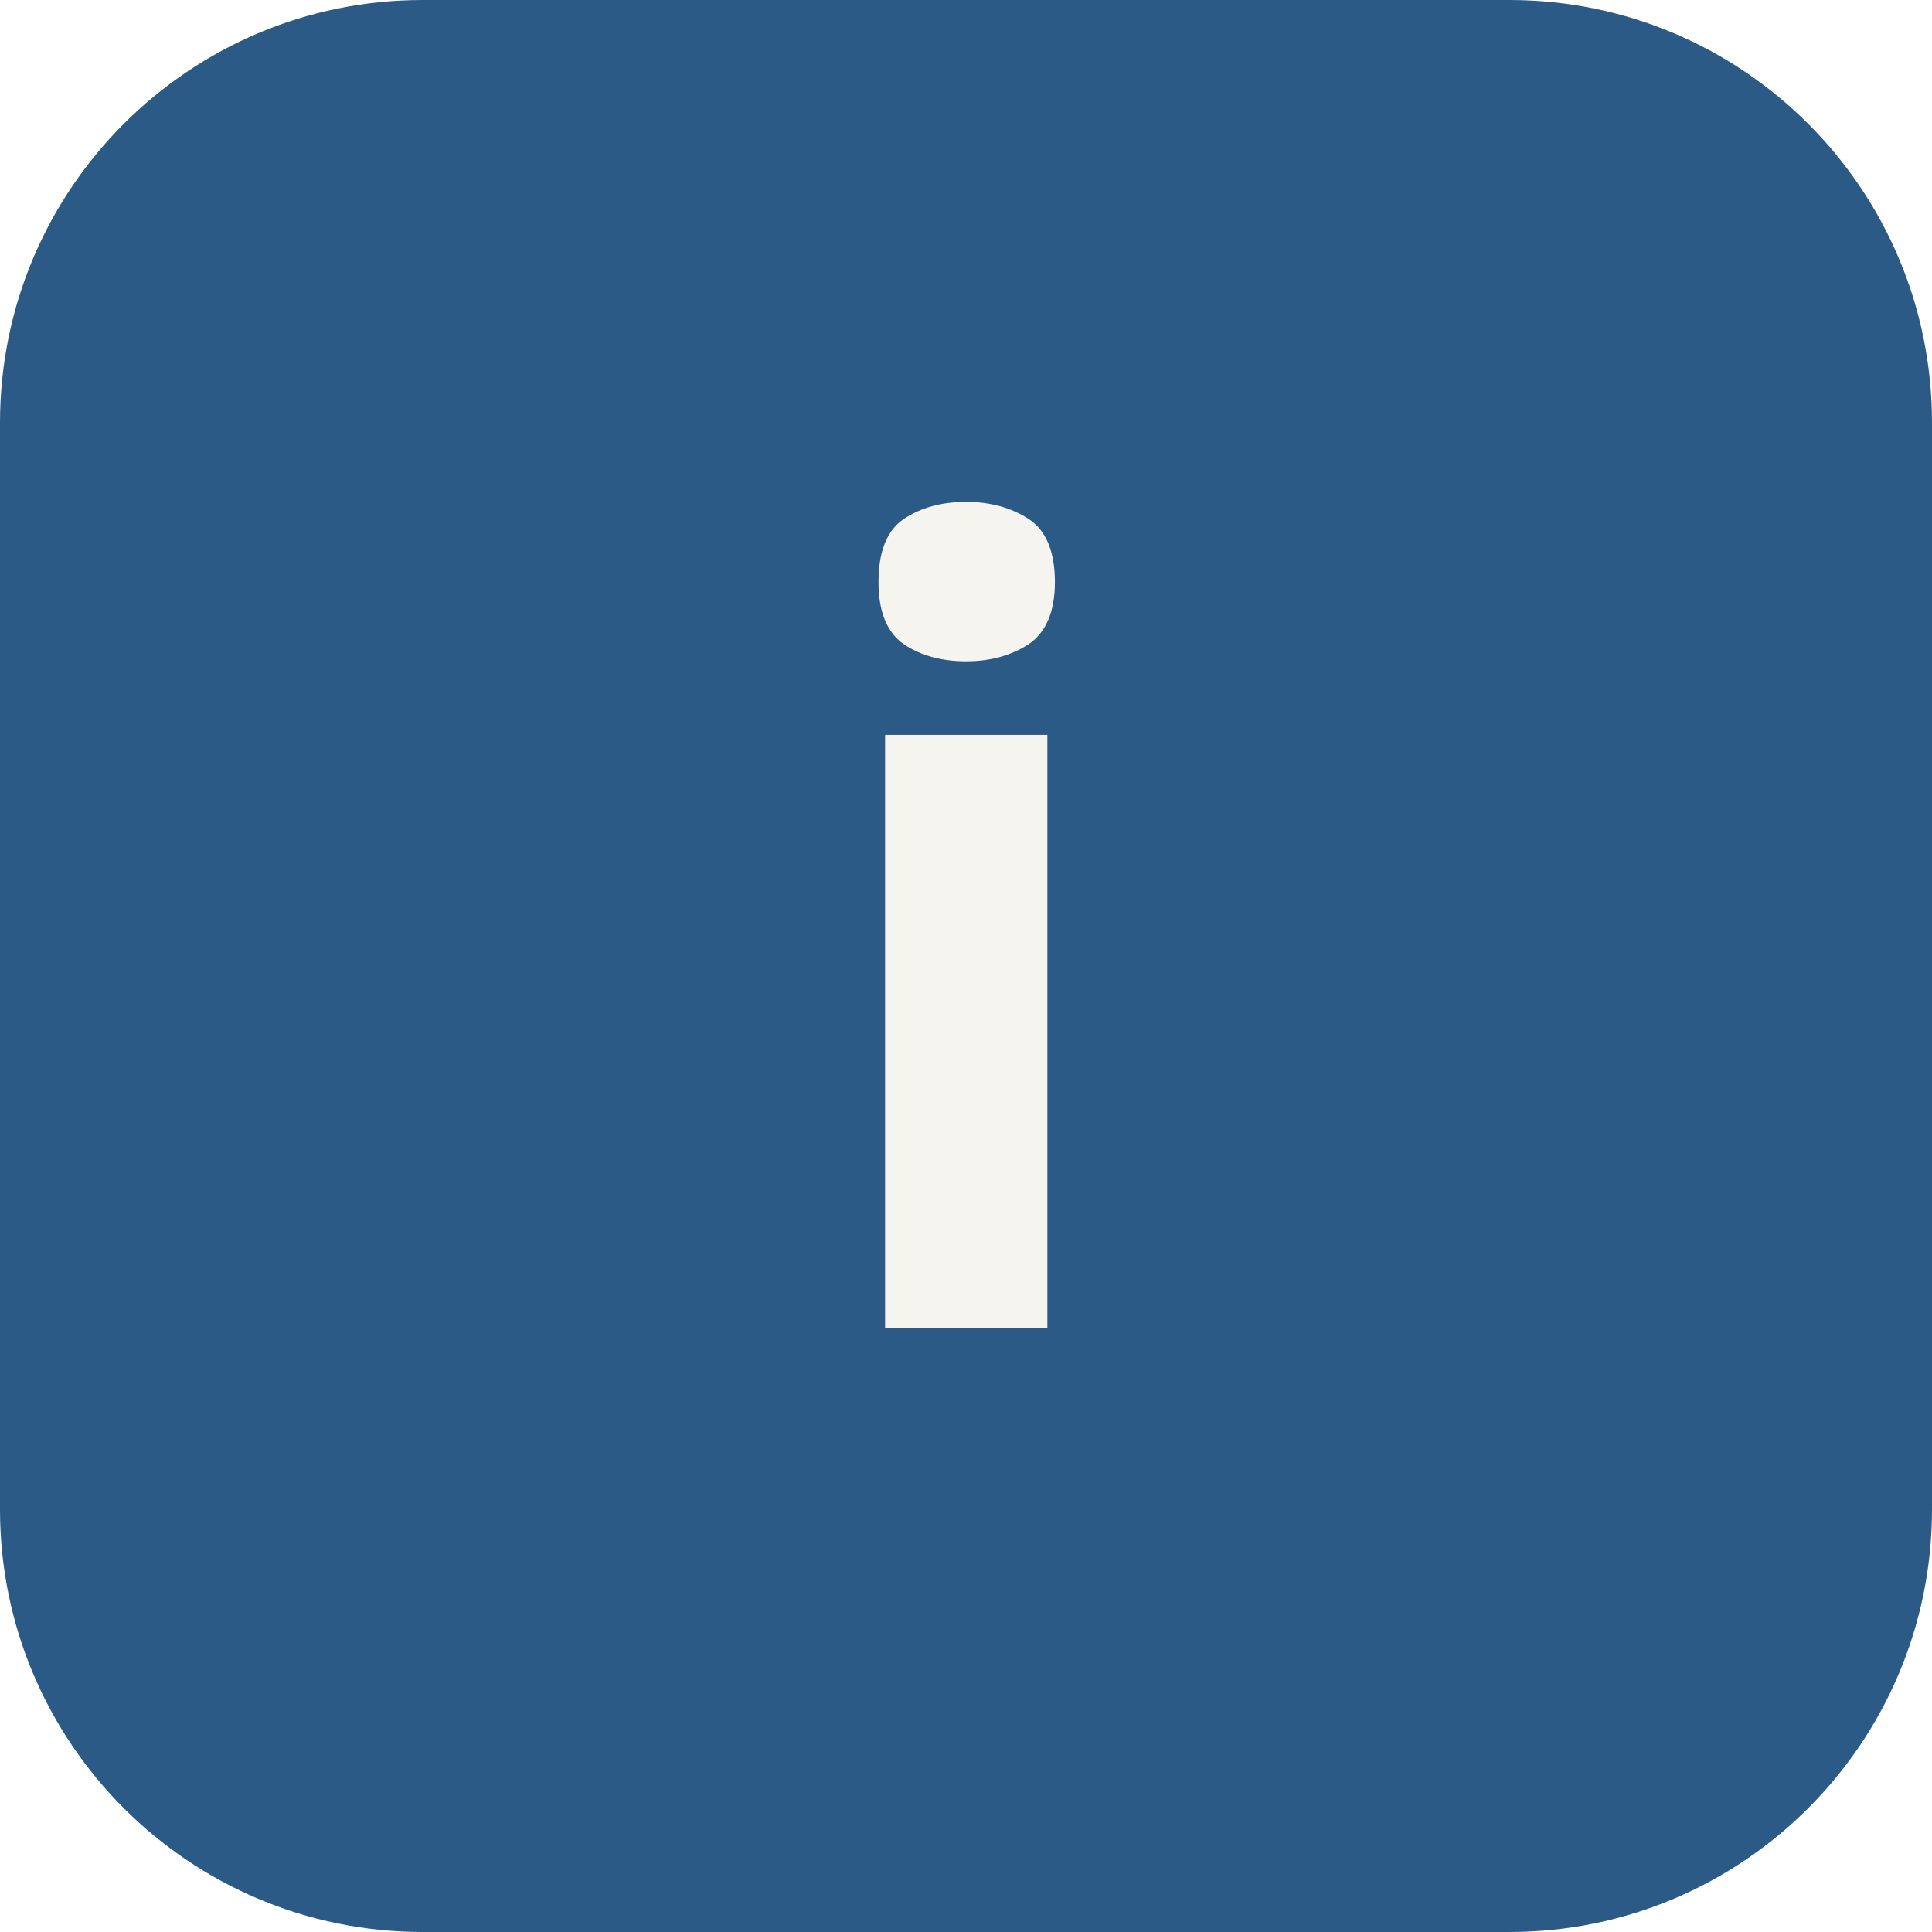
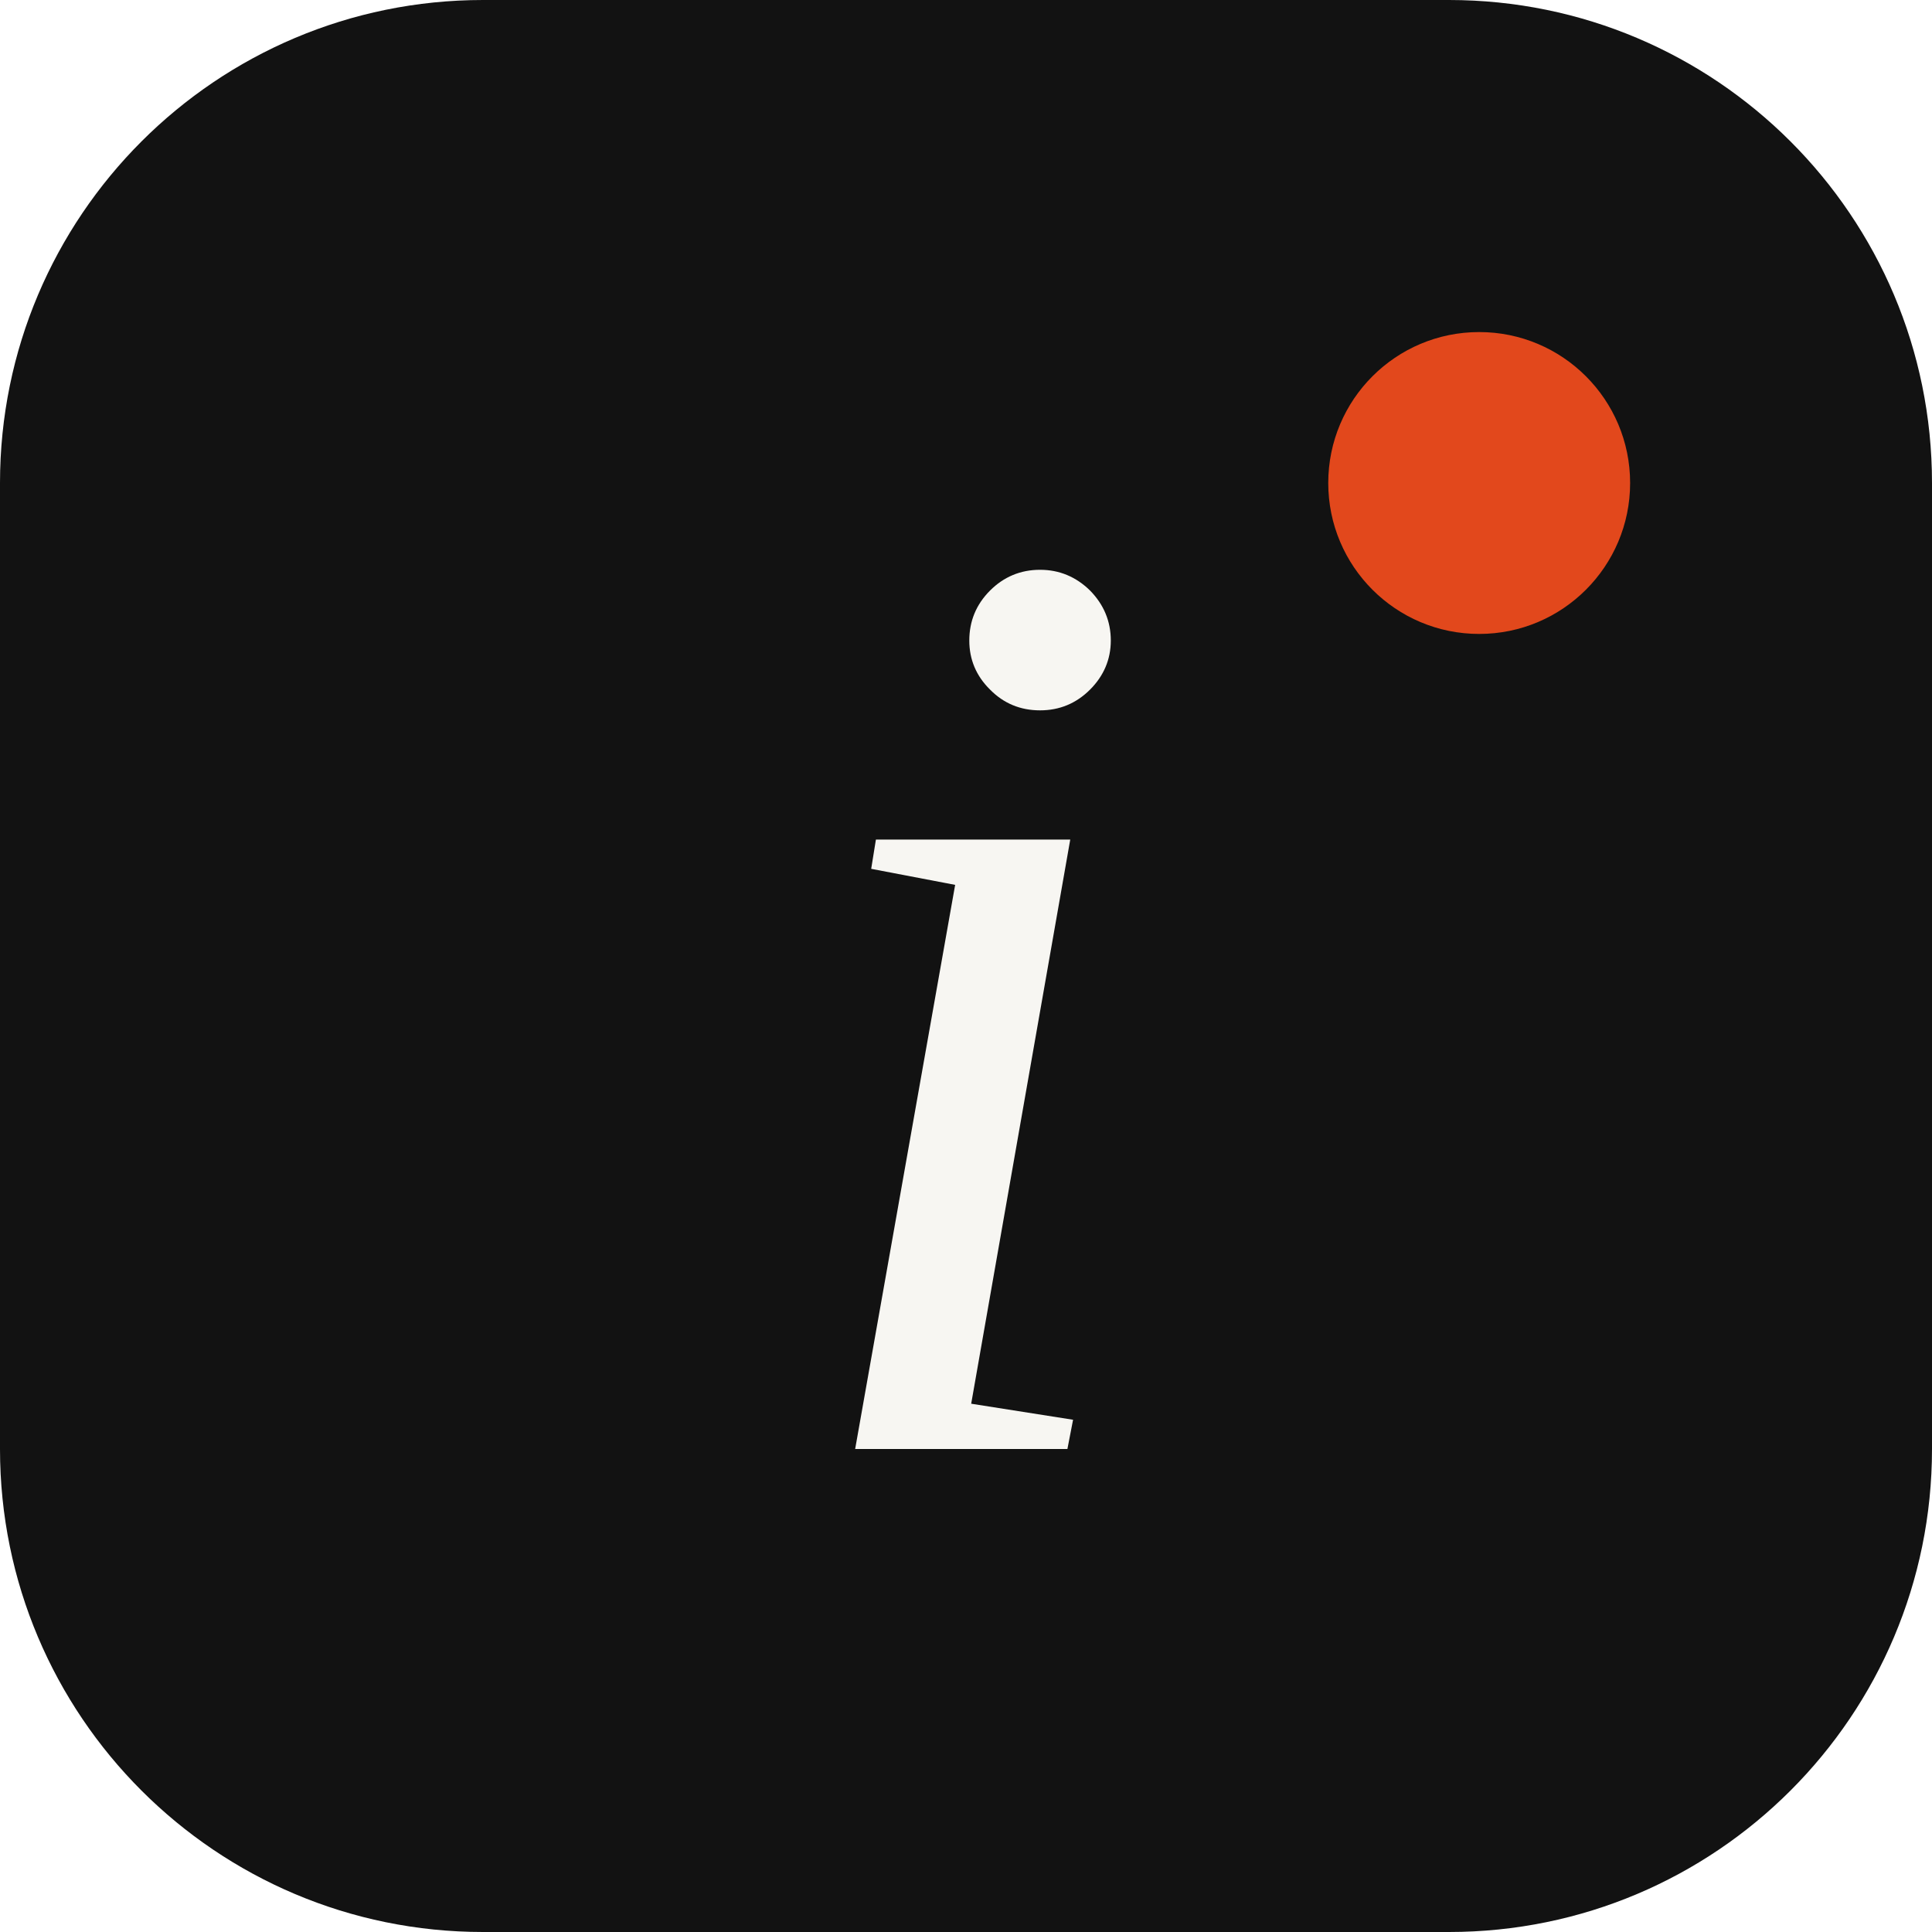
<svg xmlns="http://www.w3.org/2000/svg" viewBox="0 0 32 32">
-   <rect width="32" height="32" rx="7" fill="#2b5a87" />
-   <text x="16" y="22" text-anchor="middle" font-family="system-ui, sans-serif" font-size="18" font-weight="700" fill="#f6f4ef">i</text>
+   <rect width="32" height="32" rx="8" fill="#121212" />
+   <text x="16" y="24" text-anchor="middle" font-family="Georgia, 'Times New Roman', serif" font-style="italic" font-size="22" fill="#f7f6f2">i</text>
+   <circle cx="24.5" cy="8" r="2.5" fill="#e2481c" />
</svg>
